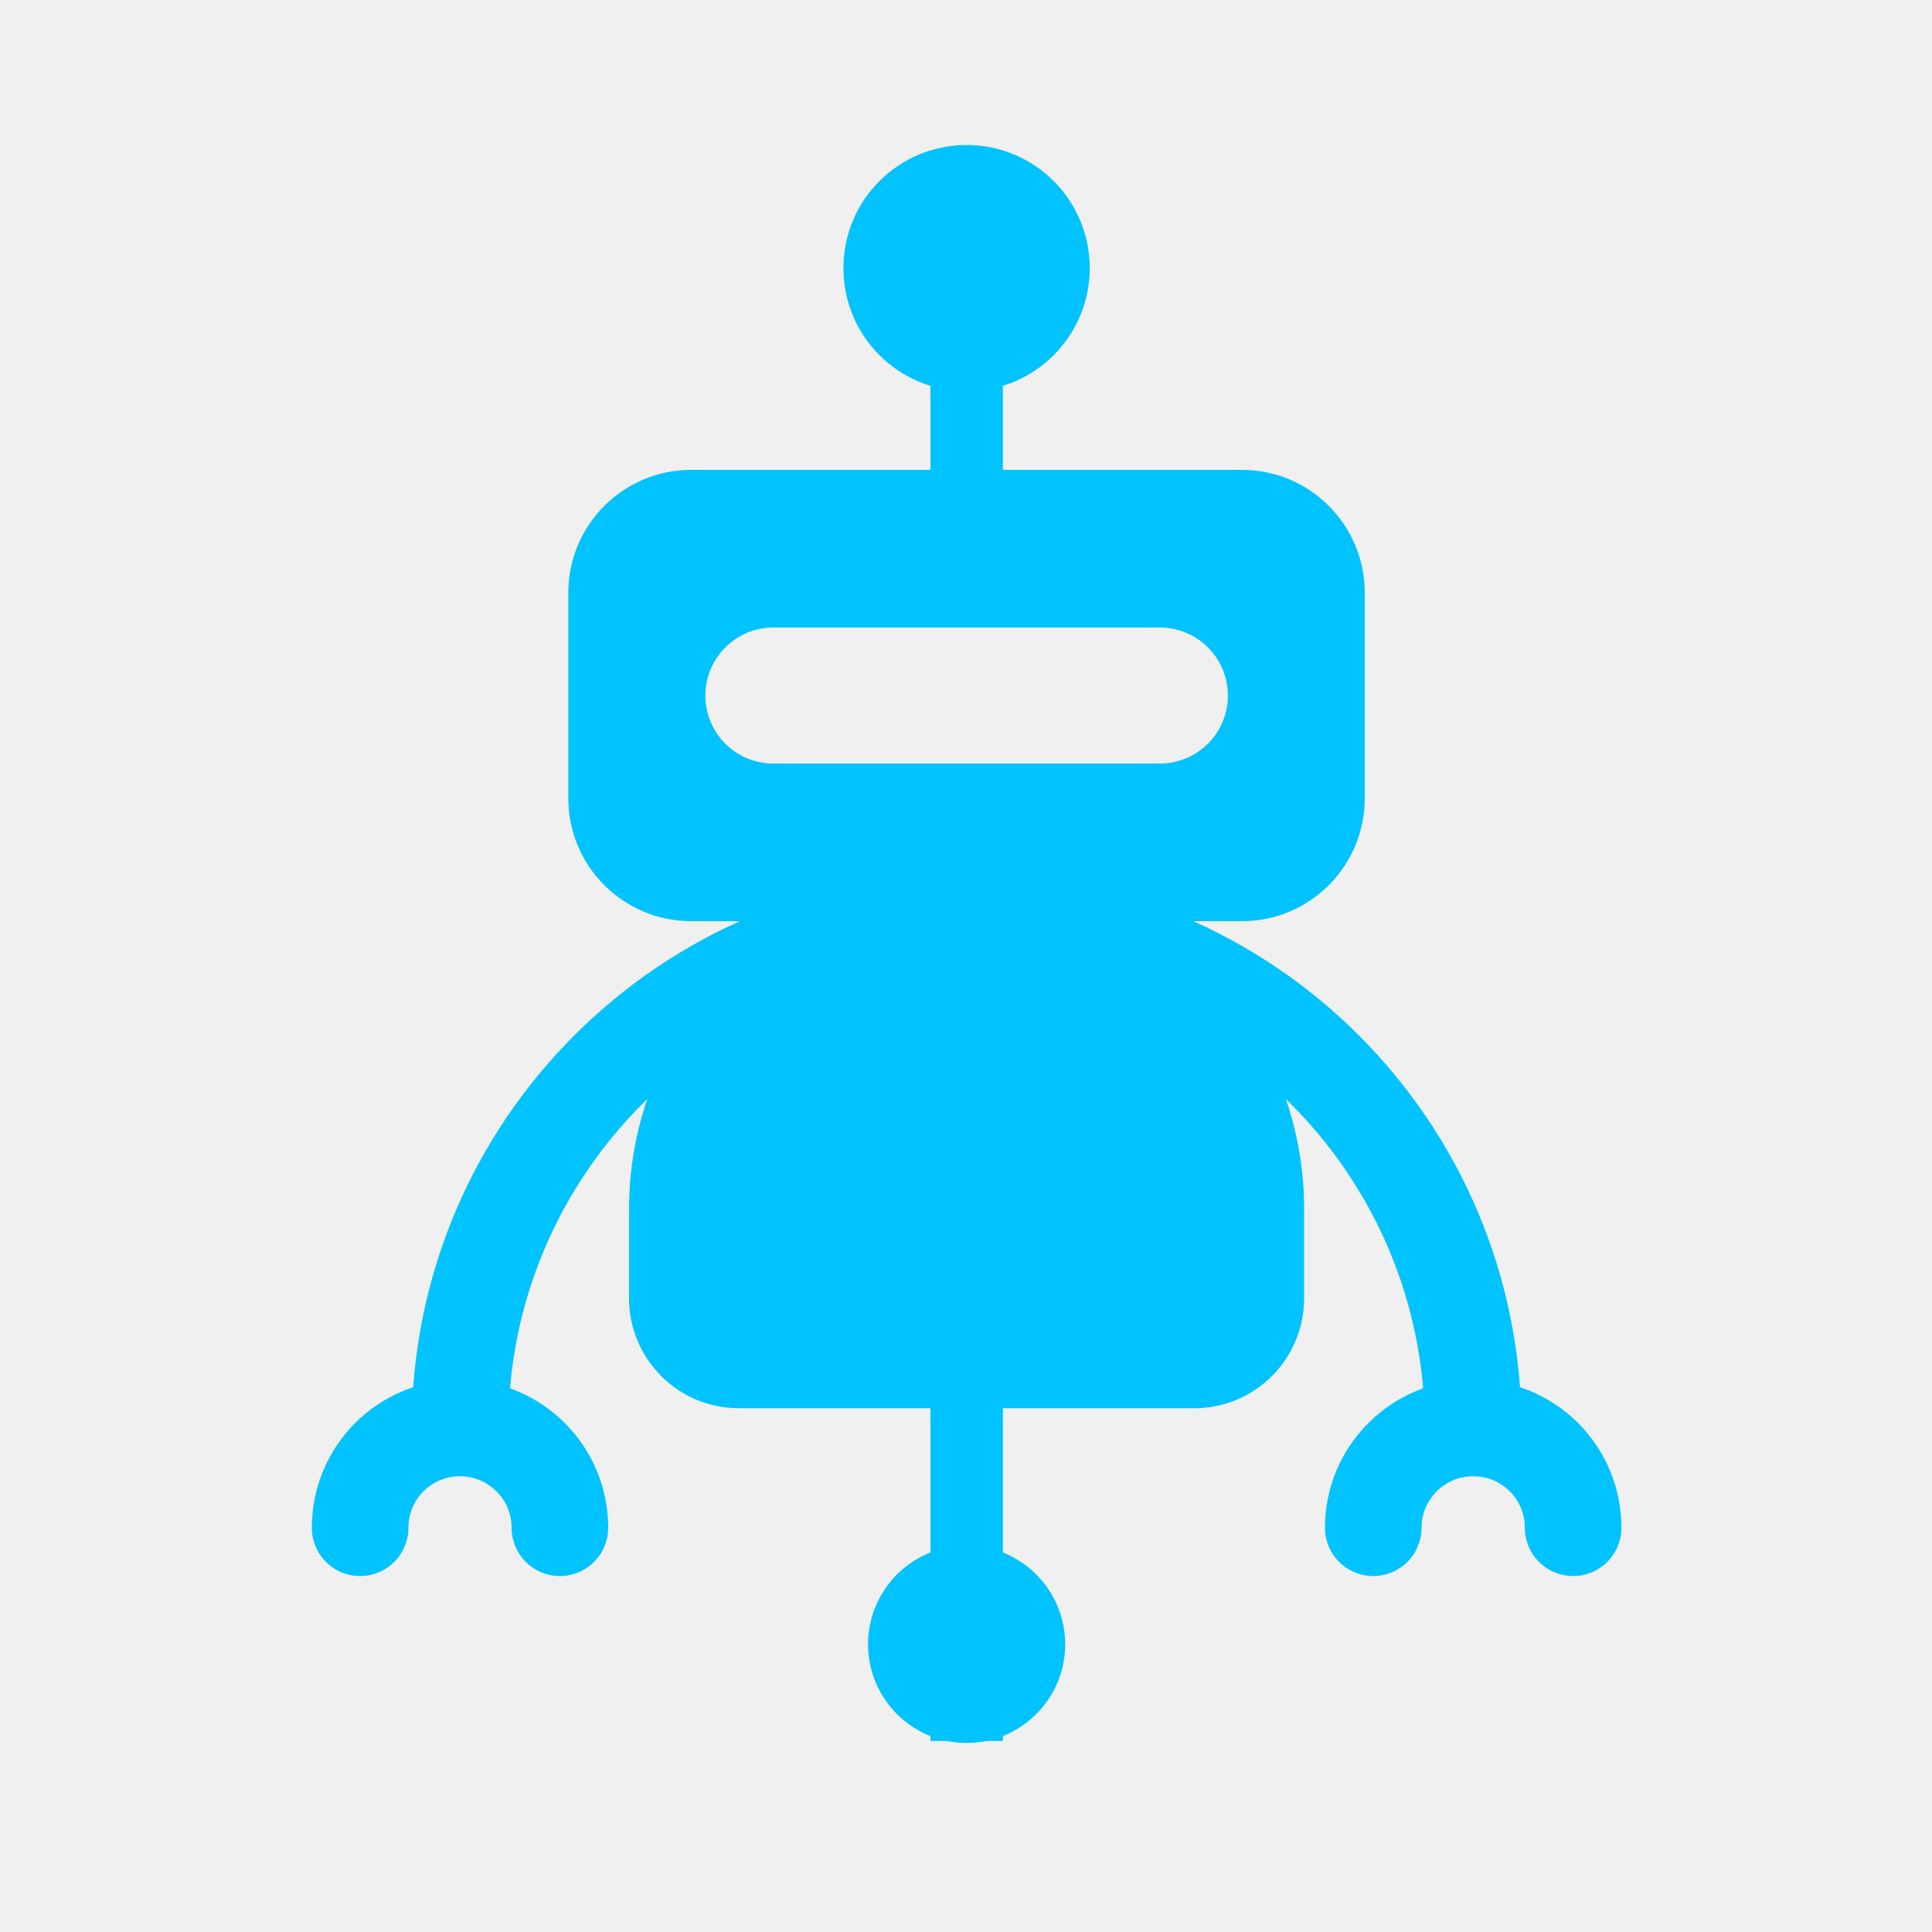
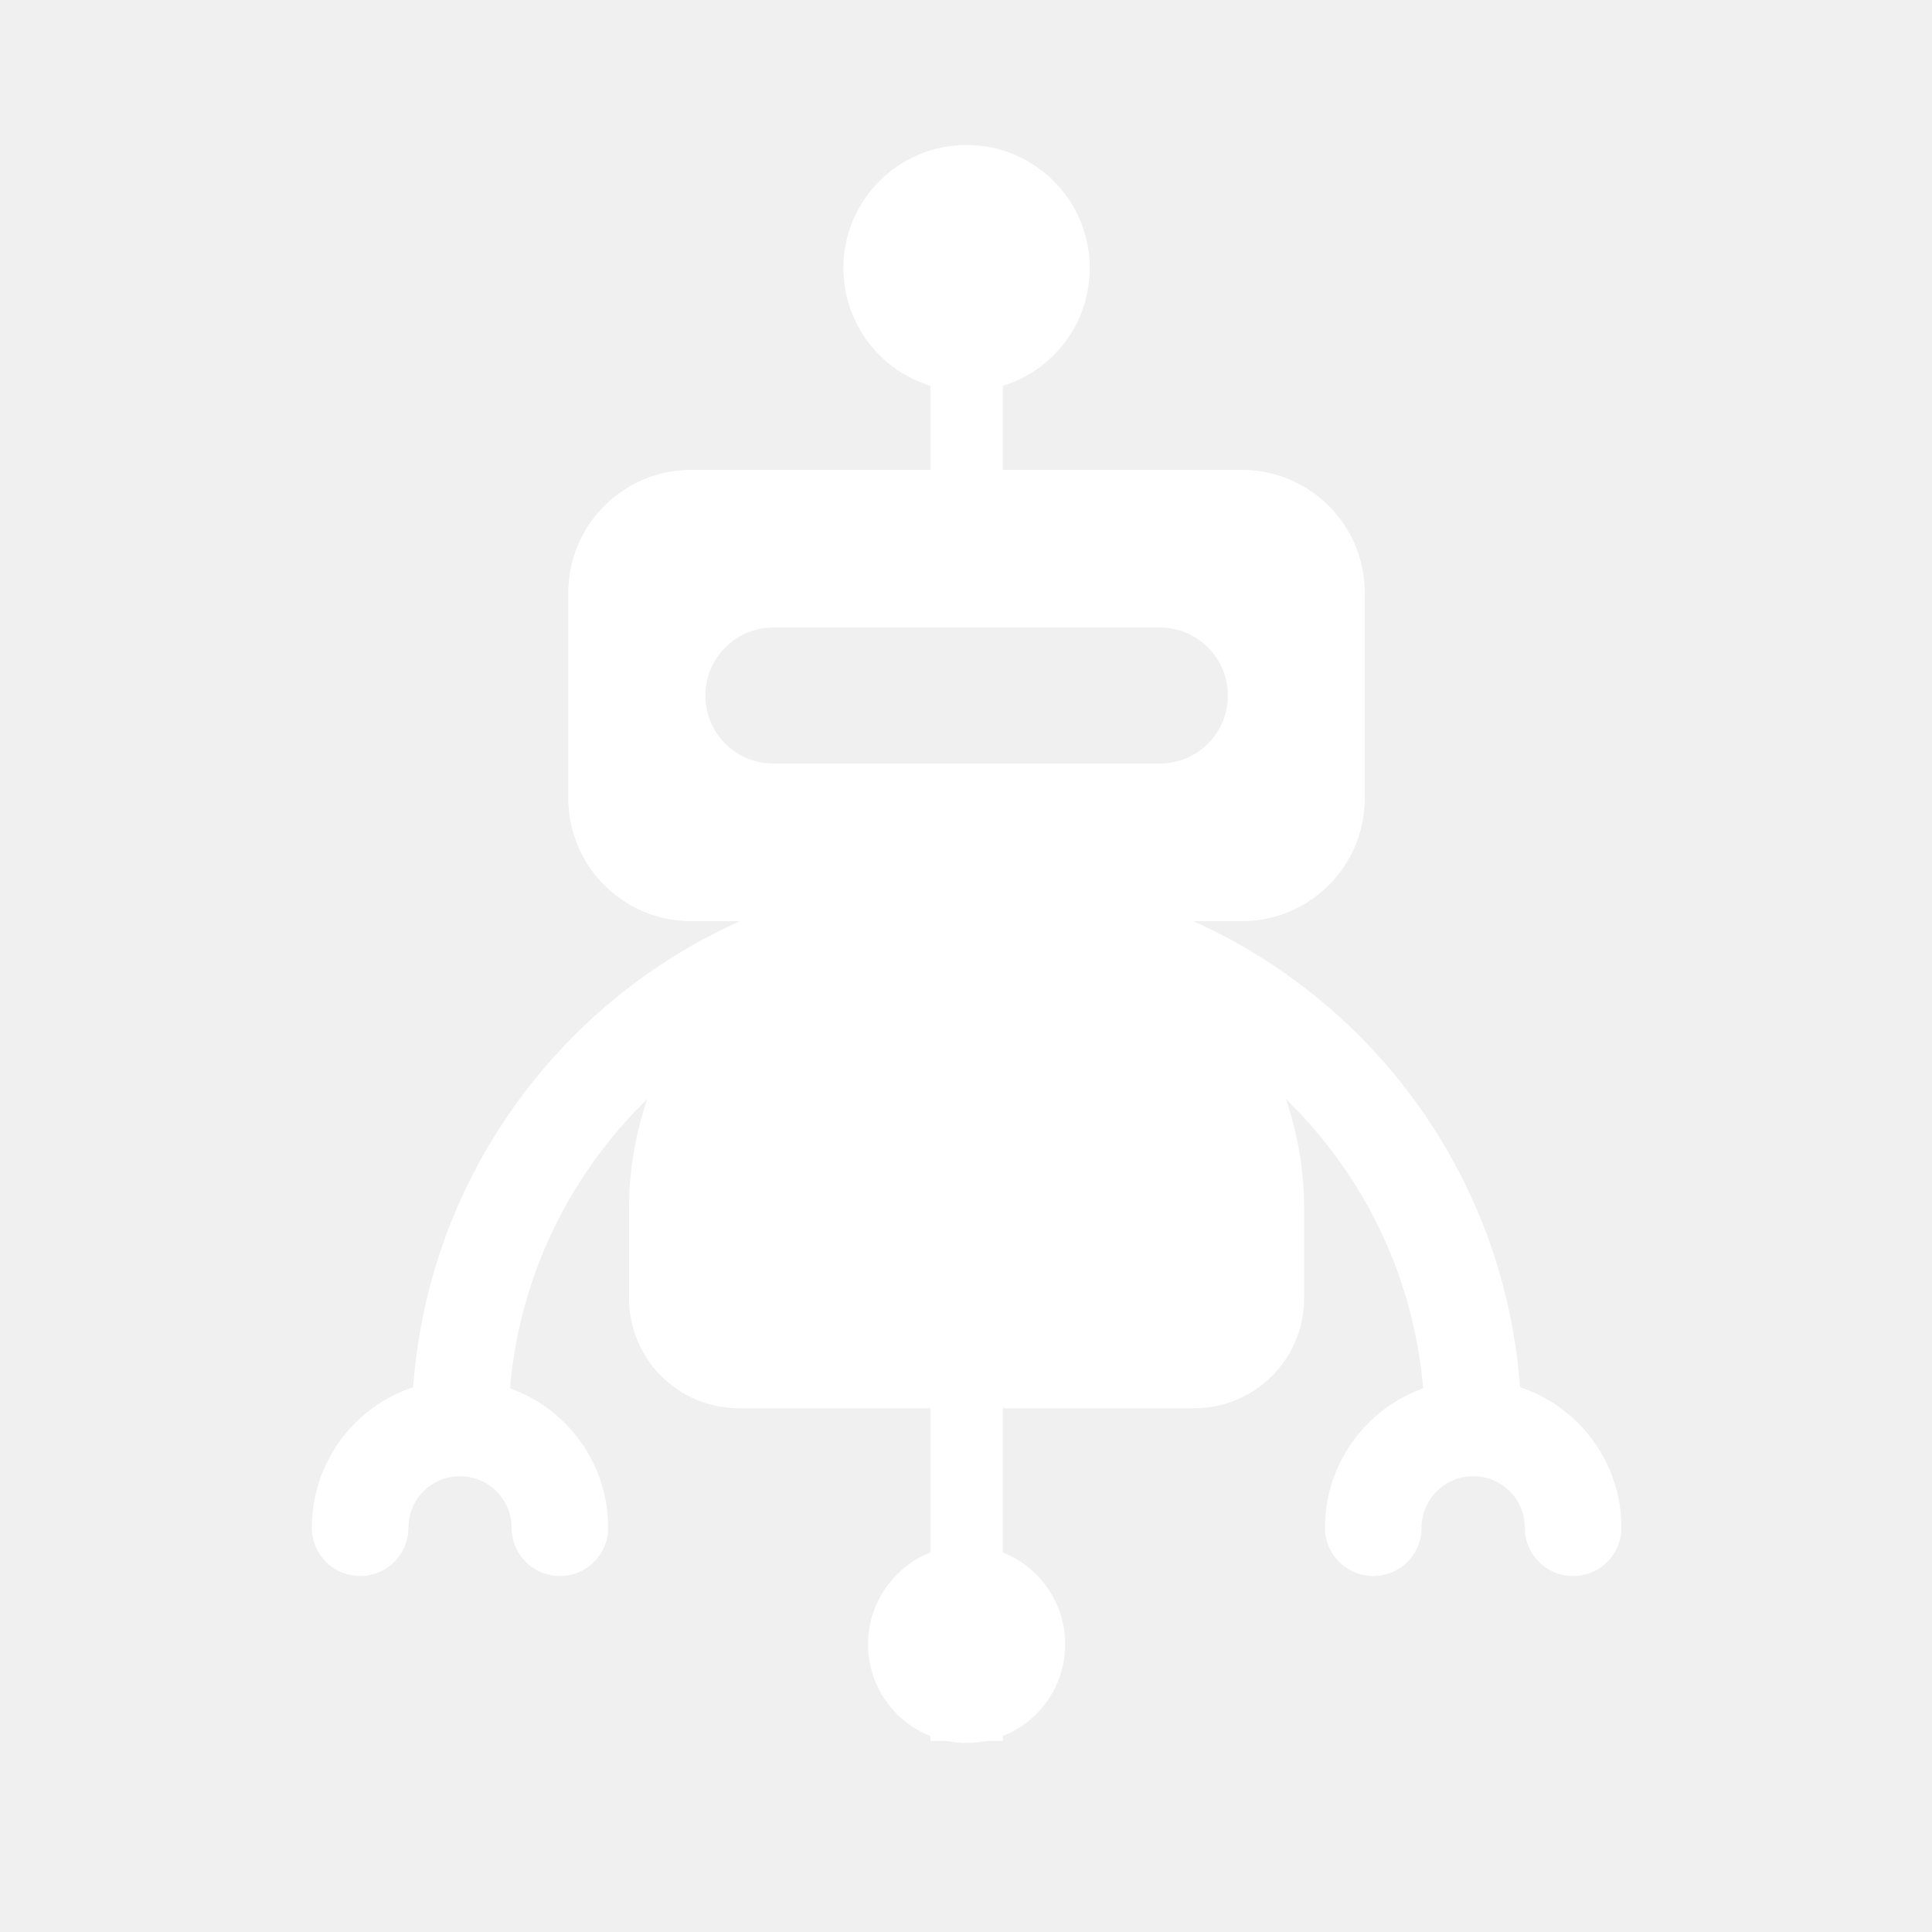
<svg xmlns="http://www.w3.org/2000/svg" width="20px" height="20px" viewBox="0 0 20 20" version="1.1">
  <defs />
  <mask id="myMask">
    <rect x="0" y="0" width="20" height="20" fill="white" />
    <path d="M8.756,6.404 L4.755,6.404 C4.367,6.404 4.052,6.09 4.052,5.7 C4.052,5.312 4.367,4.996 4.755,4.996 L8.756,4.996 C9.146,4.996 9.461,5.312 9.461,5.7 C9.461,6.09 9.146,6.404 8.756,6.404" id="Fill-19" fill="#000000" />
  </mask>
  <g id="Page-1" stroke="none" stroke-width="1" fill="none" fill-rule="evenodd">
    <g id="robot">
      <g transform="translate(3.25, 1.5)">
-         <path d="M9.605,8.036 L3.906,8.036 C3.203,8.036 2.633,7.467 2.633,6.763 L2.633,4.636 C2.633,3.934 3.203,3.364 3.906,3.364 L9.605,3.364 C10.309,3.364 10.878,3.934 10.878,4.636 L10.878,6.763 C10.878,7.467 10.309,8.036 9.605,8.036" id="Fill-1" fill="#00c3ff" mask="url(#myMask)" />
-         <path d="M9.113,13.078 L4.399,13.078 C3.771,13.078 3.262,12.569 3.262,11.94 L3.262,11.013 C3.262,9.083 4.827,7.519 6.756,7.519 C8.685,7.519 10.25,9.083 10.25,11.013 L10.25,11.94 C10.25,12.569 9.741,13.078 9.113,13.078" id="Fill-3" fill="#00c3ff" />
-         <path d="M7.777,15.522 C7.777,16.084 7.32,16.543 6.756,16.543 C6.192,16.543 5.736,16.084 5.736,15.522 C5.736,14.958 6.192,14.5 6.756,14.5 C7.32,14.5 7.777,14.958 7.777,15.522" id="Fill-5" fill="#00c3ff" />
-         <path d="M8.031,1.275 C8.031,1.98 7.46,2.55 6.757,2.55 C6.051,2.55 5.481,1.98 5.481,1.275 C5.481,0.571 6.051,0.001 6.757,0.001 C7.46,0.001 8.031,0.571 8.031,1.275" id="Fill-8" fill="#00c3ff" />
-         <path d="M6.757,3.522 L6.757,1.27" id="Stroke-11" stroke="#00c3ff" stroke-width="0.75" />
-         <path d="M6.757,16.522 L6.757,8.27" id="Stroke-11" stroke="#00c3ff" stroke-width="0.75" />
-         <path d="M1.512,13.281 C1.512,10.384 3.86,8.036 6.757,8.036 C9.652,8.036 12,10.384 12,13.281" id="Stroke-13" stroke="#00c3ff" stroke-linecap="round" stroke-linejoin="round" />
-         <path d="M10.966,14.315 C10.966,13.744 11.43,13.282 12,13.282 C12.573,13.282 13.035,13.744 13.035,14.315" id="Stroke-15" stroke="#00c3ff" stroke-linecap="round" stroke-linejoin="round" />
-         <path d="M0.478,14.315 C0.478,13.744 0.94,13.282 1.511,13.282 C2.082,13.282 2.546,13.744 2.546,14.315" id="Stroke-17" stroke="#00c3ff" stroke-linecap="round" stroke-linejoin="round" />
+         <path d="M9.605,8.036 L3.906,8.036 C3.203,8.036 2.633,7.467 2.633,6.763 L2.633,4.636 C2.633,3.934 3.203,3.364 3.906,3.364 L9.605,3.364 C10.309,3.364 10.878,3.934 10.878,4.636 L10.878,6.763 C10.878,7.467 10.309,8.036 9.605,8.036" id="Fill-1" fill="#ffffff" mask="url(#myMask)" />
+         <path d="M9.113,13.078 L4.399,13.078 C3.771,13.078 3.262,12.569 3.262,11.94 L3.262,11.013 C3.262,9.083 4.827,7.519 6.756,7.519 C8.685,7.519 10.25,9.083 10.25,11.013 L10.25,11.94 C10.25,12.569 9.741,13.078 9.113,13.078" id="Fill-3" fill="#ffffff" />
+         <path d="M7.777,15.522 C7.777,16.084 7.32,16.543 6.756,16.543 C6.192,16.543 5.736,16.084 5.736,15.522 C5.736,14.958 6.192,14.5 6.756,14.5 C7.32,14.5 7.777,14.958 7.777,15.522" id="Fill-5" fill="#ffffff" />
+         <path d="M8.031,1.275 C8.031,1.98 7.46,2.55 6.757,2.55 C6.051,2.55 5.481,1.98 5.481,1.275 C5.481,0.571 6.051,0.001 6.757,0.001 C7.46,0.001 8.031,0.571 8.031,1.275" id="Fill-8" fill="#ffffff" />
+         <path d="M6.757,3.522 L6.757,1.27" id="Stroke-11" stroke="#ffffff" stroke-width="0.75" />
+         <path d="M6.757,16.522 L6.757,8.27" id="Stroke-11" stroke="#ffffff" stroke-width="0.75" />
+         <path d="M1.512,13.281 C1.512,10.384 3.86,8.036 6.757,8.036 C9.652,8.036 12,10.384 12,13.281" id="Stroke-13" stroke="#ffffff" stroke-linecap="round" stroke-linejoin="round" />
+         <path d="M10.966,14.315 C10.966,13.744 11.43,13.282 12,13.282 C12.573,13.282 13.035,13.744 13.035,14.315" id="Stroke-15" stroke="#ffffff" stroke-linecap="round" stroke-linejoin="round" />
+         <path d="M0.478,14.315 C0.478,13.744 0.94,13.282 1.511,13.282 C2.082,13.282 2.546,13.744 2.546,14.315" id="Stroke-17" stroke="#ffffff" stroke-linecap="round" stroke-linejoin="round" />
      </g>
    </g>
  </g>
</svg>
